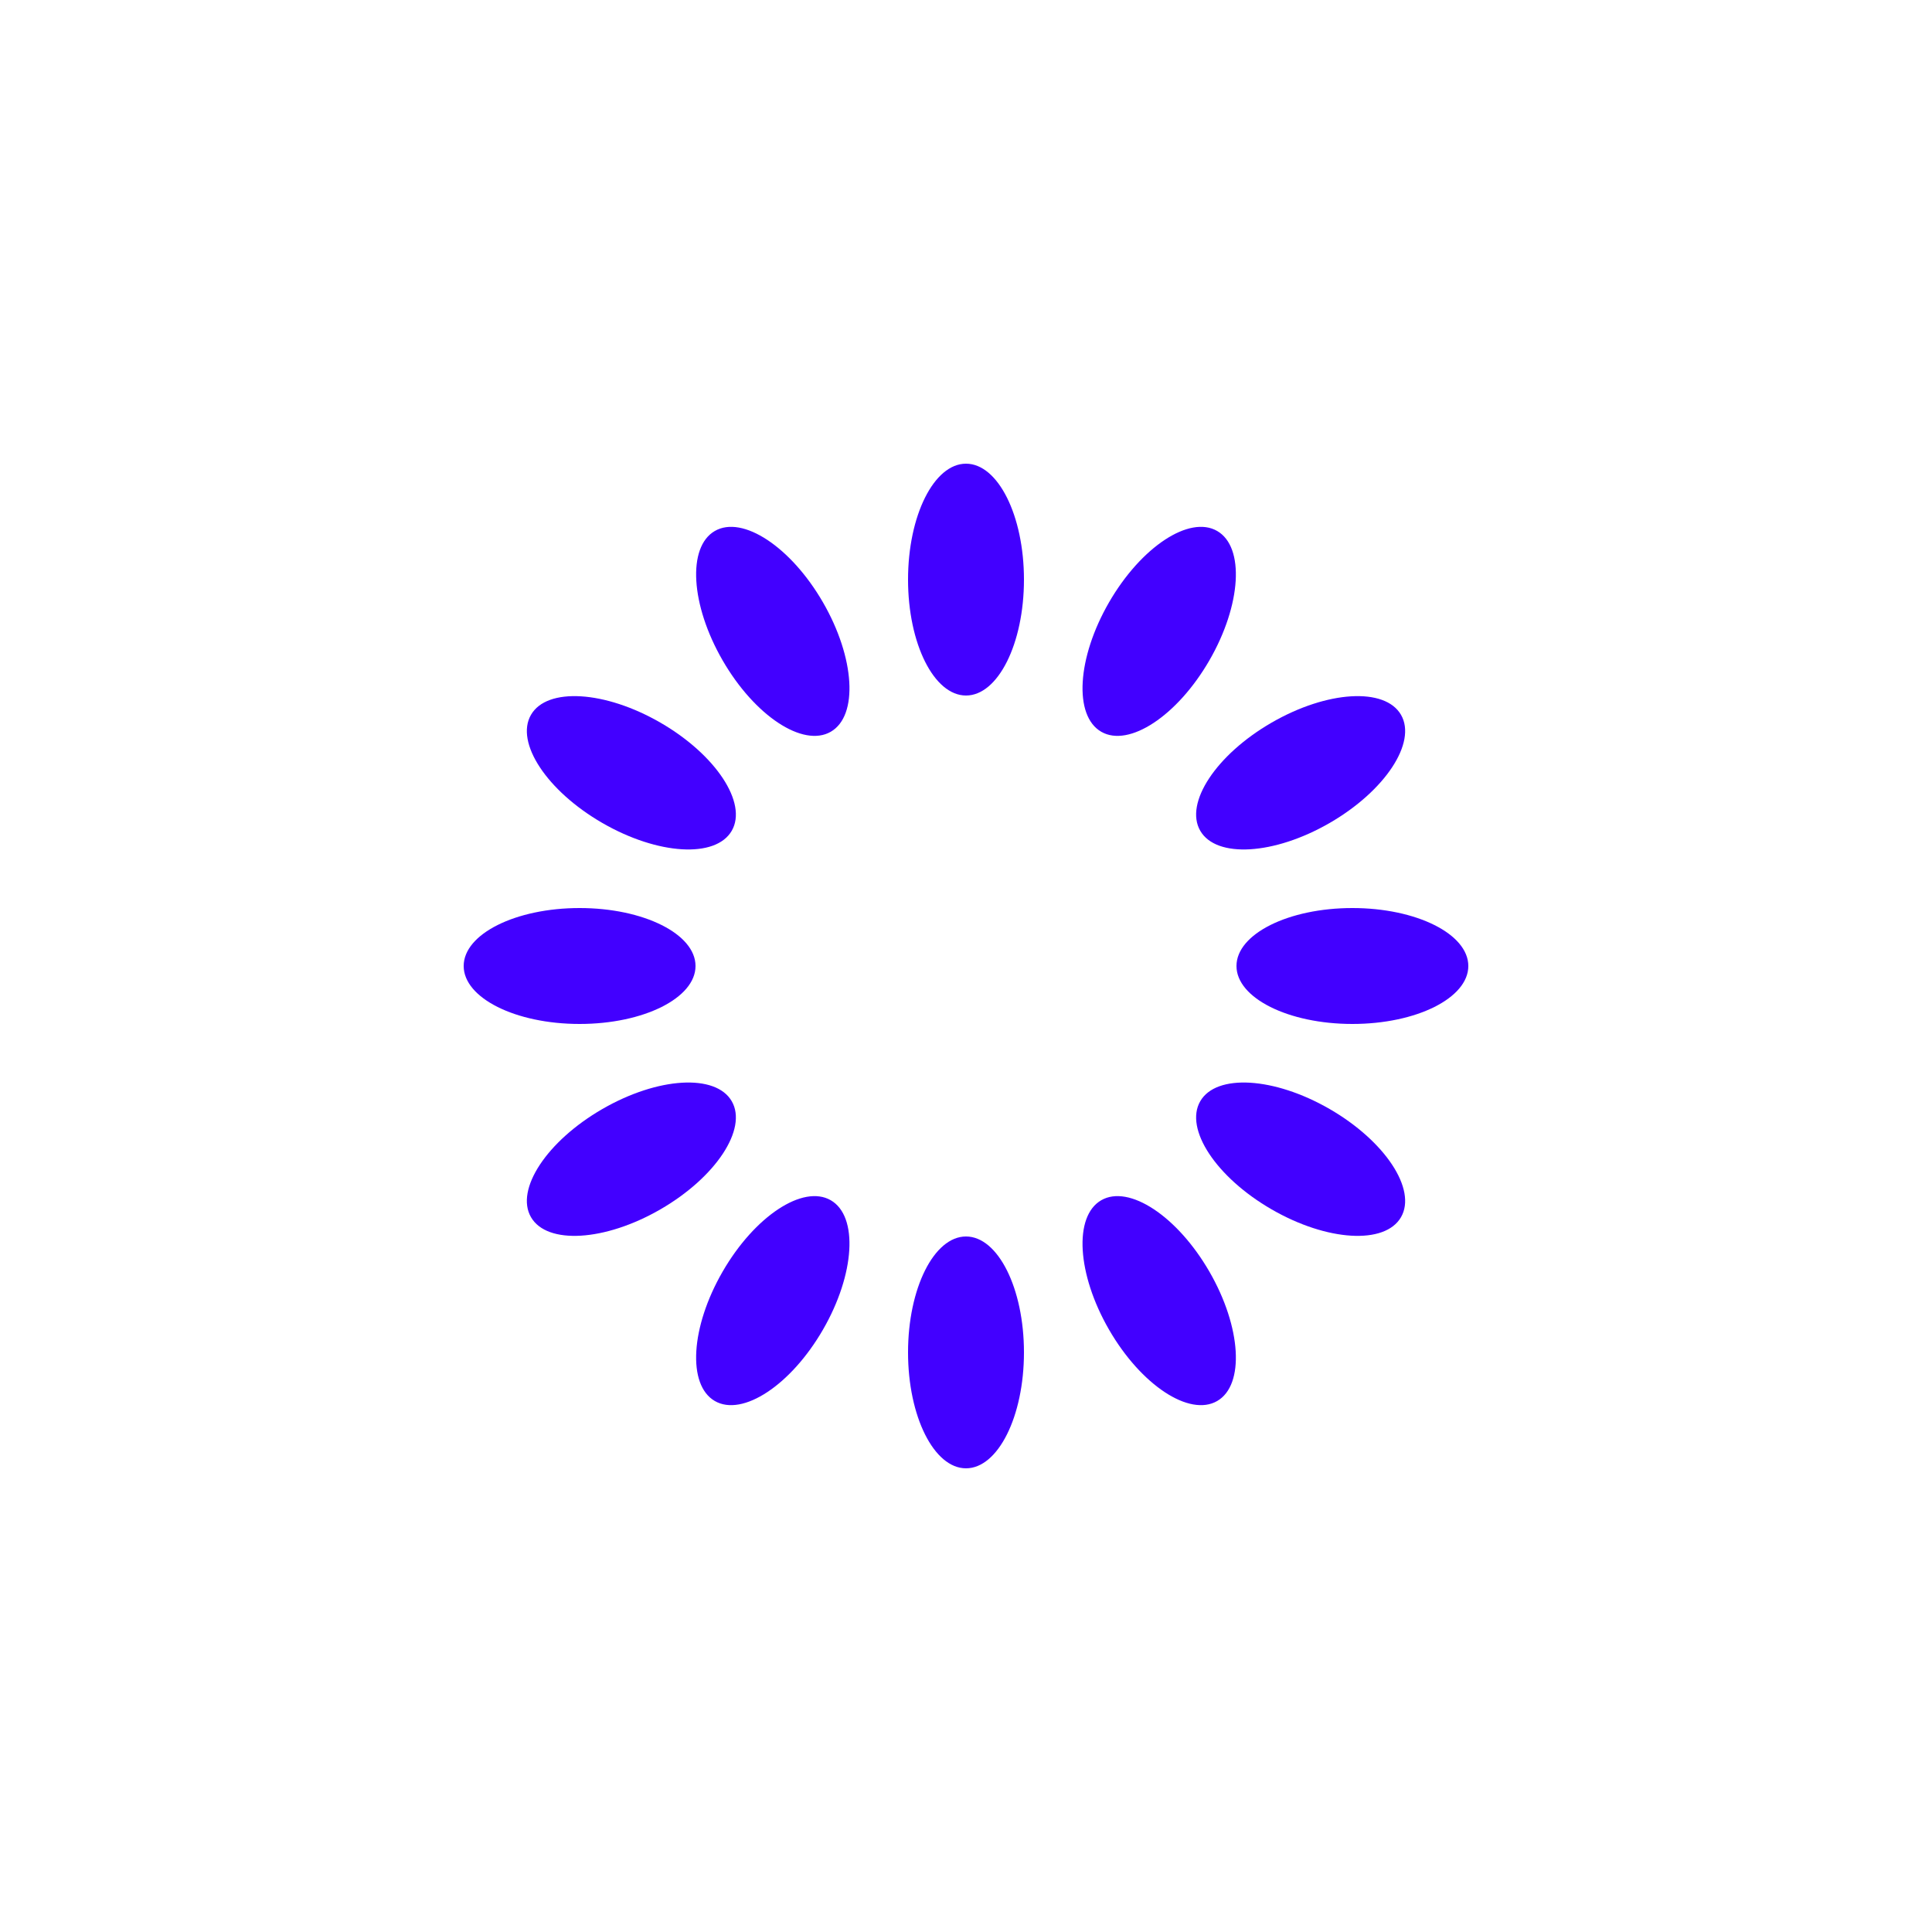
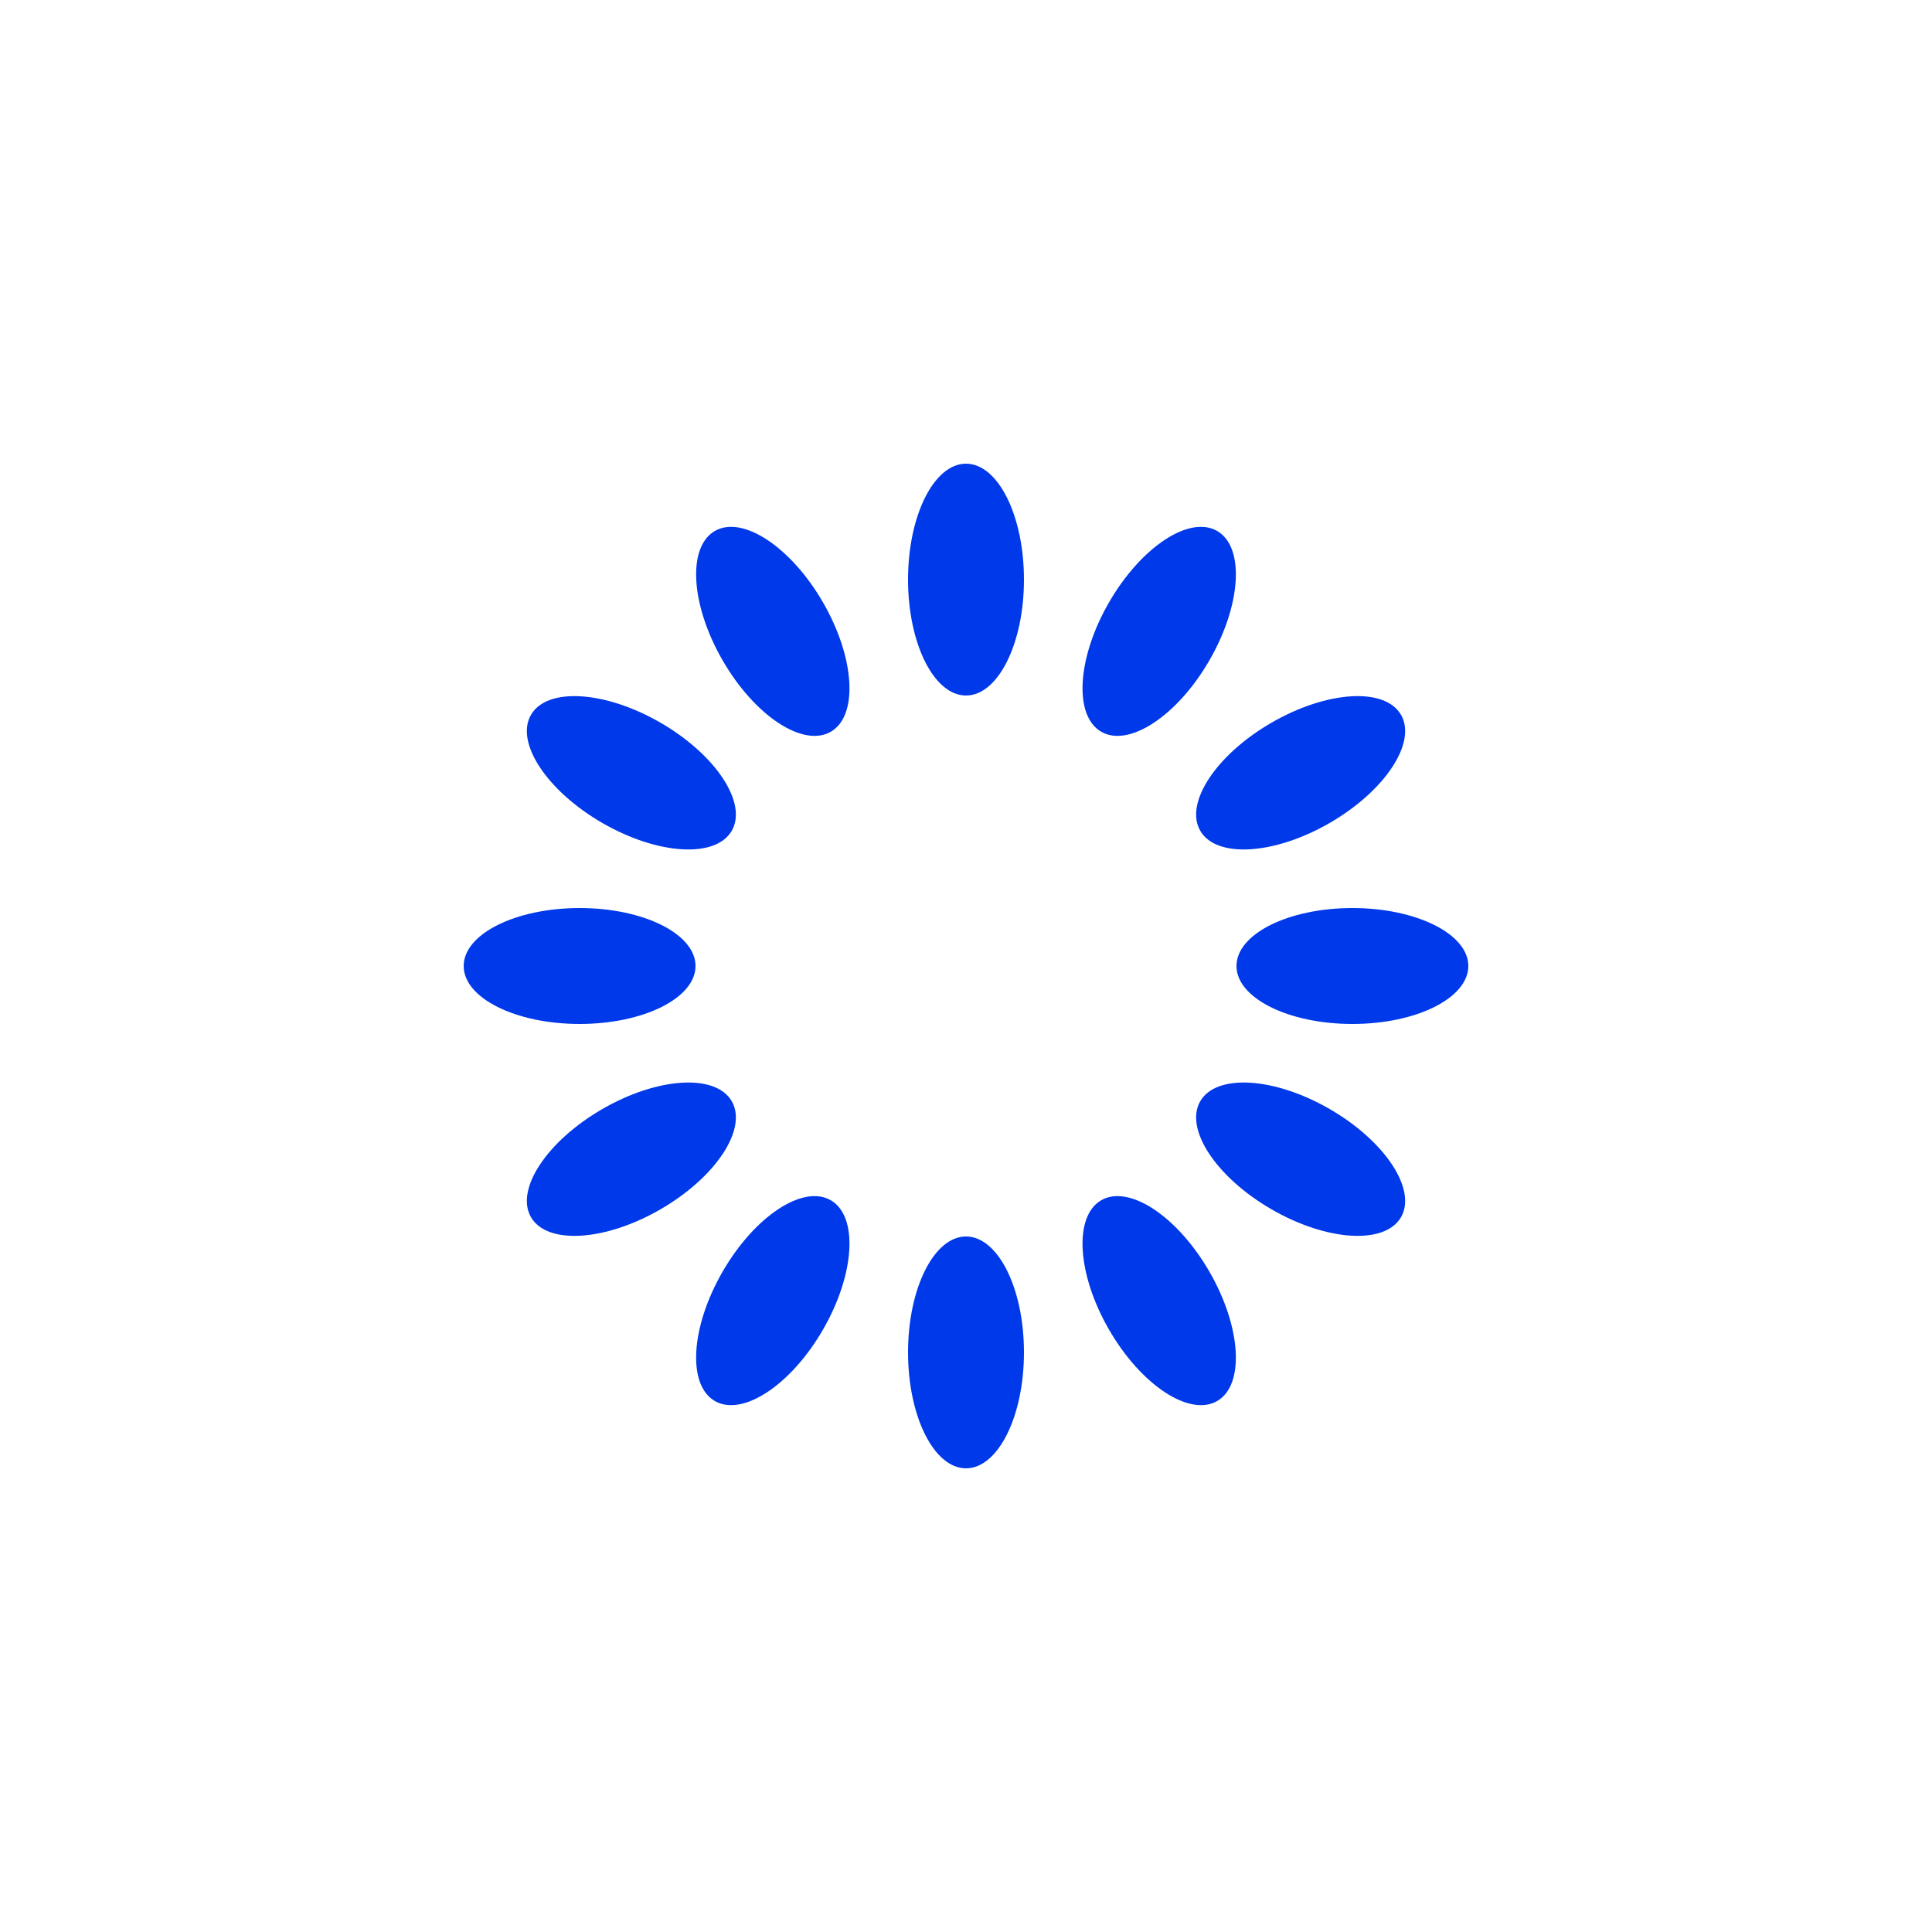
- <svg xmlns="http://www.w3.org/2000/svg" viewBox="0 0 100 100" preserveAspectRatio="xMidYMid" width="200" height="200" style="shape-rendering: auto; display: block; background: rgb(255, 255, 255);">
+ <svg xmlns="http://www.w3.org/2000/svg" viewBox="0 0 100 100" preserveAspectRatio="xMidYMid" width="200" height="200" style="shape-rendering: auto; display: block; background: rgba(255, 255, 255, 0.216);">
  <g>
    <g transform="rotate(0 50 50)">
-       <rect x="47" y="24" rx="3" ry="6" width="6" height="12" fill="#4200ff">
-         <animate attributeName="opacity" values="1;0" keyTimes="0;1" dur="1s" begin="-0.917s" repeatCount="indefinite" />
+       <rect fill="#0039ea" height="12" width="6" ry="6" rx="3" y="24" x="47">
+         <animate repeatCount="indefinite" begin="-0.917s" dur="1s" keyTimes="0;1" values="1;0" attributeName="opacity" />
      </rect>
    </g>
    <g transform="rotate(30 50 50)">
-       <rect x="47" y="24" rx="3" ry="6" width="6" height="12" fill="#4200ff">
-         <animate attributeName="opacity" values="1;0" keyTimes="0;1" dur="1s" begin="-0.833s" repeatCount="indefinite" />
+       <rect fill="#0039ea" height="12" width="6" ry="6" rx="3" y="24" x="47">
+         <animate repeatCount="indefinite" begin="-0.833s" dur="1s" keyTimes="0;1" values="1;0" attributeName="opacity" />
      </rect>
    </g>
    <g transform="rotate(60 50 50)">
-       <rect x="47" y="24" rx="3" ry="6" width="6" height="12" fill="#4200ff">
-         <animate attributeName="opacity" values="1;0" keyTimes="0;1" dur="1s" begin="-0.75s" repeatCount="indefinite" />
+       <rect fill="#0039ea" height="12" width="6" ry="6" rx="3" y="24" x="47">
+         <animate repeatCount="indefinite" begin="-0.75s" dur="1s" keyTimes="0;1" values="1;0" attributeName="opacity" />
      </rect>
    </g>
    <g transform="rotate(90 50 50)">
-       <rect x="47" y="24" rx="3" ry="6" width="6" height="12" fill="#4200ff">
-         <animate attributeName="opacity" values="1;0" keyTimes="0;1" dur="1s" begin="-0.667s" repeatCount="indefinite" />
+       <rect fill="#0039ea" height="12" width="6" ry="6" rx="3" y="24" x="47">
+         <animate repeatCount="indefinite" begin="-0.667s" dur="1s" keyTimes="0;1" values="1;0" attributeName="opacity" />
      </rect>
    </g>
    <g transform="rotate(120 50 50)">
-       <rect x="47" y="24" rx="3" ry="6" width="6" height="12" fill="#4200ff">
-         <animate attributeName="opacity" values="1;0" keyTimes="0;1" dur="1s" begin="-0.583s" repeatCount="indefinite" />
+       <rect fill="#0039ea" height="12" width="6" ry="6" rx="3" y="24" x="47">
+         <animate repeatCount="indefinite" begin="-0.583s" dur="1s" keyTimes="0;1" values="1;0" attributeName="opacity" />
      </rect>
    </g>
    <g transform="rotate(150 50 50)">
-       <rect x="47" y="24" rx="3" ry="6" width="6" height="12" fill="#4200ff">
-         <animate attributeName="opacity" values="1;0" keyTimes="0;1" dur="1s" begin="-0.5s" repeatCount="indefinite" />
+       <rect fill="#0039ea" height="12" width="6" ry="6" rx="3" y="24" x="47">
+         <animate repeatCount="indefinite" begin="-0.5s" dur="1s" keyTimes="0;1" values="1;0" attributeName="opacity" />
      </rect>
    </g>
    <g transform="rotate(180 50 50)">
-       <rect x="47" y="24" rx="3" ry="6" width="6" height="12" fill="#4200ff">
-         <animate attributeName="opacity" values="1;0" keyTimes="0;1" dur="1s" begin="-0.417s" repeatCount="indefinite" />
+       <rect fill="#0039ea" height="12" width="6" ry="6" rx="3" y="24" x="47">
+         <animate repeatCount="indefinite" begin="-0.417s" dur="1s" keyTimes="0;1" values="1;0" attributeName="opacity" />
      </rect>
    </g>
    <g transform="rotate(210 50 50)">
-       <rect x="47" y="24" rx="3" ry="6" width="6" height="12" fill="#4200ff">
-         <animate attributeName="opacity" values="1;0" keyTimes="0;1" dur="1s" begin="-0.333s" repeatCount="indefinite" />
+       <rect fill="#0039ea" height="12" width="6" ry="6" rx="3" y="24" x="47">
+         <animate repeatCount="indefinite" begin="-0.333s" dur="1s" keyTimes="0;1" values="1;0" attributeName="opacity" />
      </rect>
    </g>
    <g transform="rotate(240 50 50)">
-       <rect x="47" y="24" rx="3" ry="6" width="6" height="12" fill="#4200ff">
-         <animate attributeName="opacity" values="1;0" keyTimes="0;1" dur="1s" begin="-0.25s" repeatCount="indefinite" />
+       <rect fill="#0039ea" height="12" width="6" ry="6" rx="3" y="24" x="47">
+         <animate repeatCount="indefinite" begin="-0.25s" dur="1s" keyTimes="0;1" values="1;0" attributeName="opacity" />
      </rect>
    </g>
    <g transform="rotate(270 50 50)">
-       <rect x="47" y="24" rx="3" ry="6" width="6" height="12" fill="#4200ff">
-         <animate attributeName="opacity" values="1;0" keyTimes="0;1" dur="1s" begin="-0.167s" repeatCount="indefinite" />
+       <rect fill="#0039ea" height="12" width="6" ry="6" rx="3" y="24" x="47">
+         <animate repeatCount="indefinite" begin="-0.167s" dur="1s" keyTimes="0;1" values="1;0" attributeName="opacity" />
      </rect>
    </g>
    <g transform="rotate(300 50 50)">
-       <rect x="47" y="24" rx="3" ry="6" width="6" height="12" fill="#4200ff">
-         <animate attributeName="opacity" values="1;0" keyTimes="0;1" dur="1s" begin="-0.083s" repeatCount="indefinite" />
+       <rect fill="#0039ea" height="12" width="6" ry="6" rx="3" y="24" x="47">
+         <animate repeatCount="indefinite" begin="-0.083s" dur="1s" keyTimes="0;1" values="1;0" attributeName="opacity" />
      </rect>
    </g>
    <g transform="rotate(330 50 50)">
-       <rect x="47" y="24" rx="3" ry="6" width="6" height="12" fill="#4200ff">
-         <animate attributeName="opacity" values="1;0" keyTimes="0;1" dur="1s" begin="0s" repeatCount="indefinite" />
+       <rect fill="#0039ea" height="12" width="6" ry="6" rx="3" y="24" x="47">
+         <animate repeatCount="indefinite" begin="0s" dur="1s" keyTimes="0;1" values="1;0" attributeName="opacity" />
      </rect>
    </g>
    <g />
  </g>
</svg>
